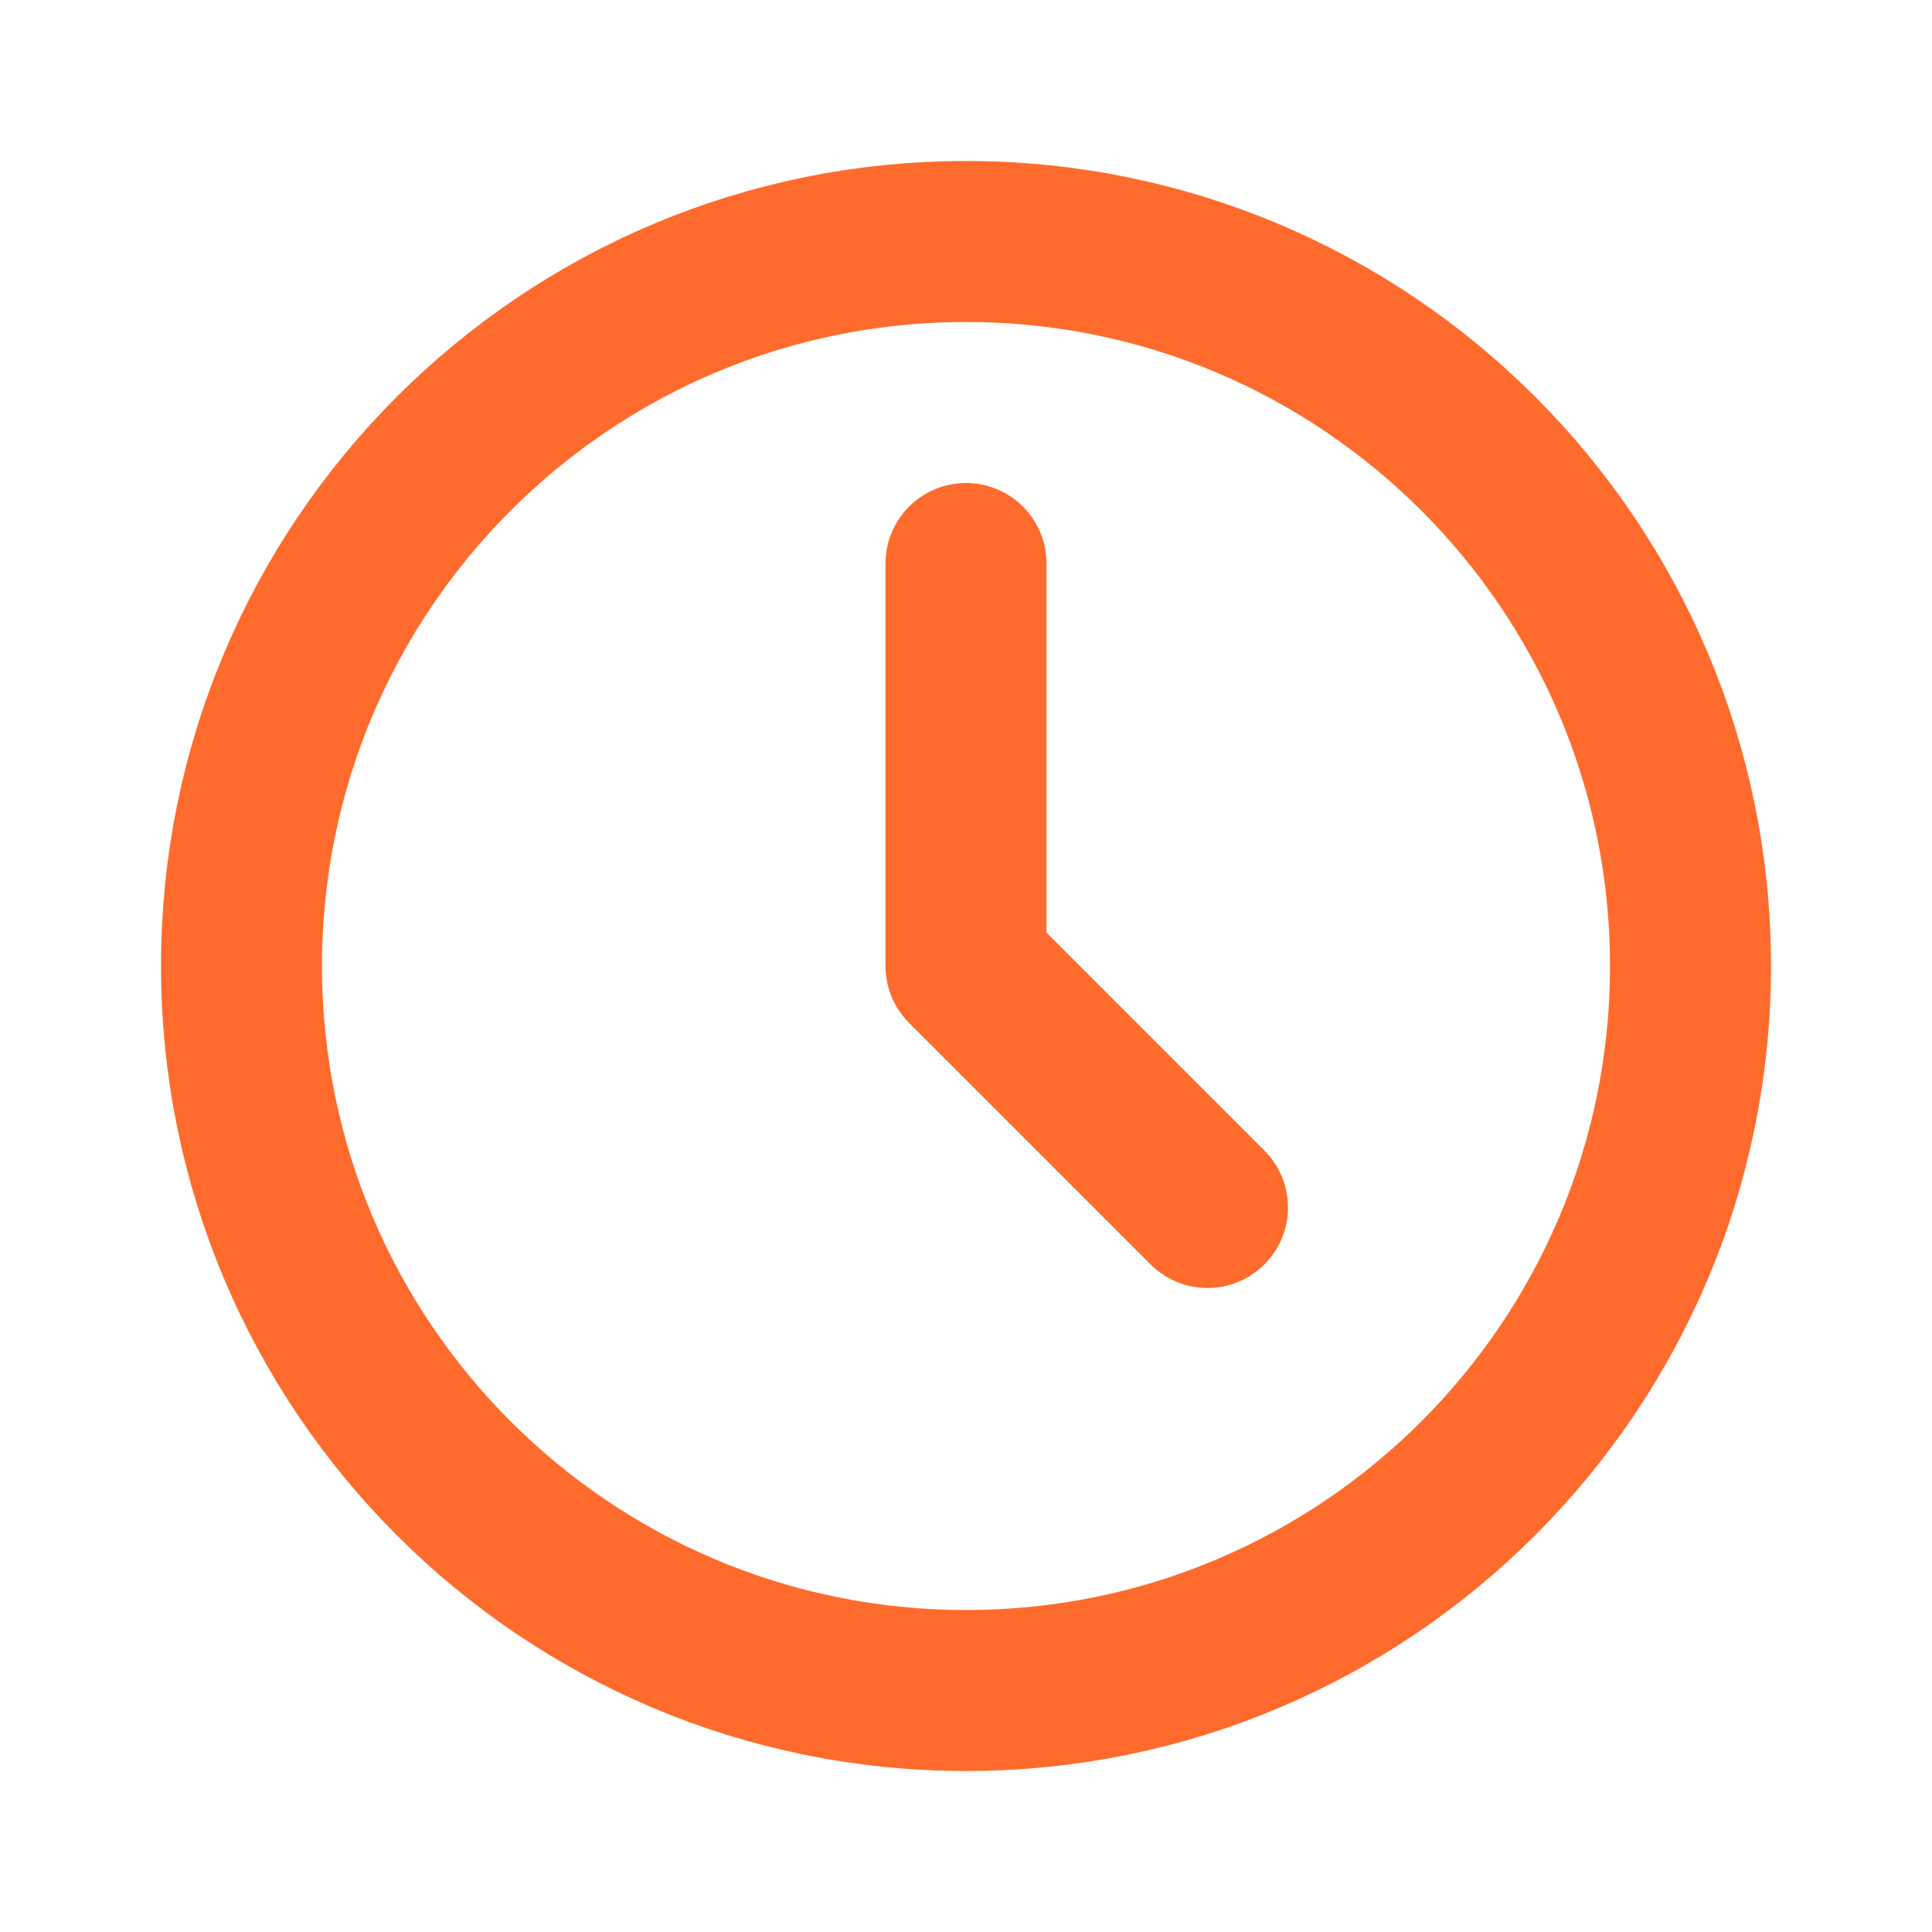
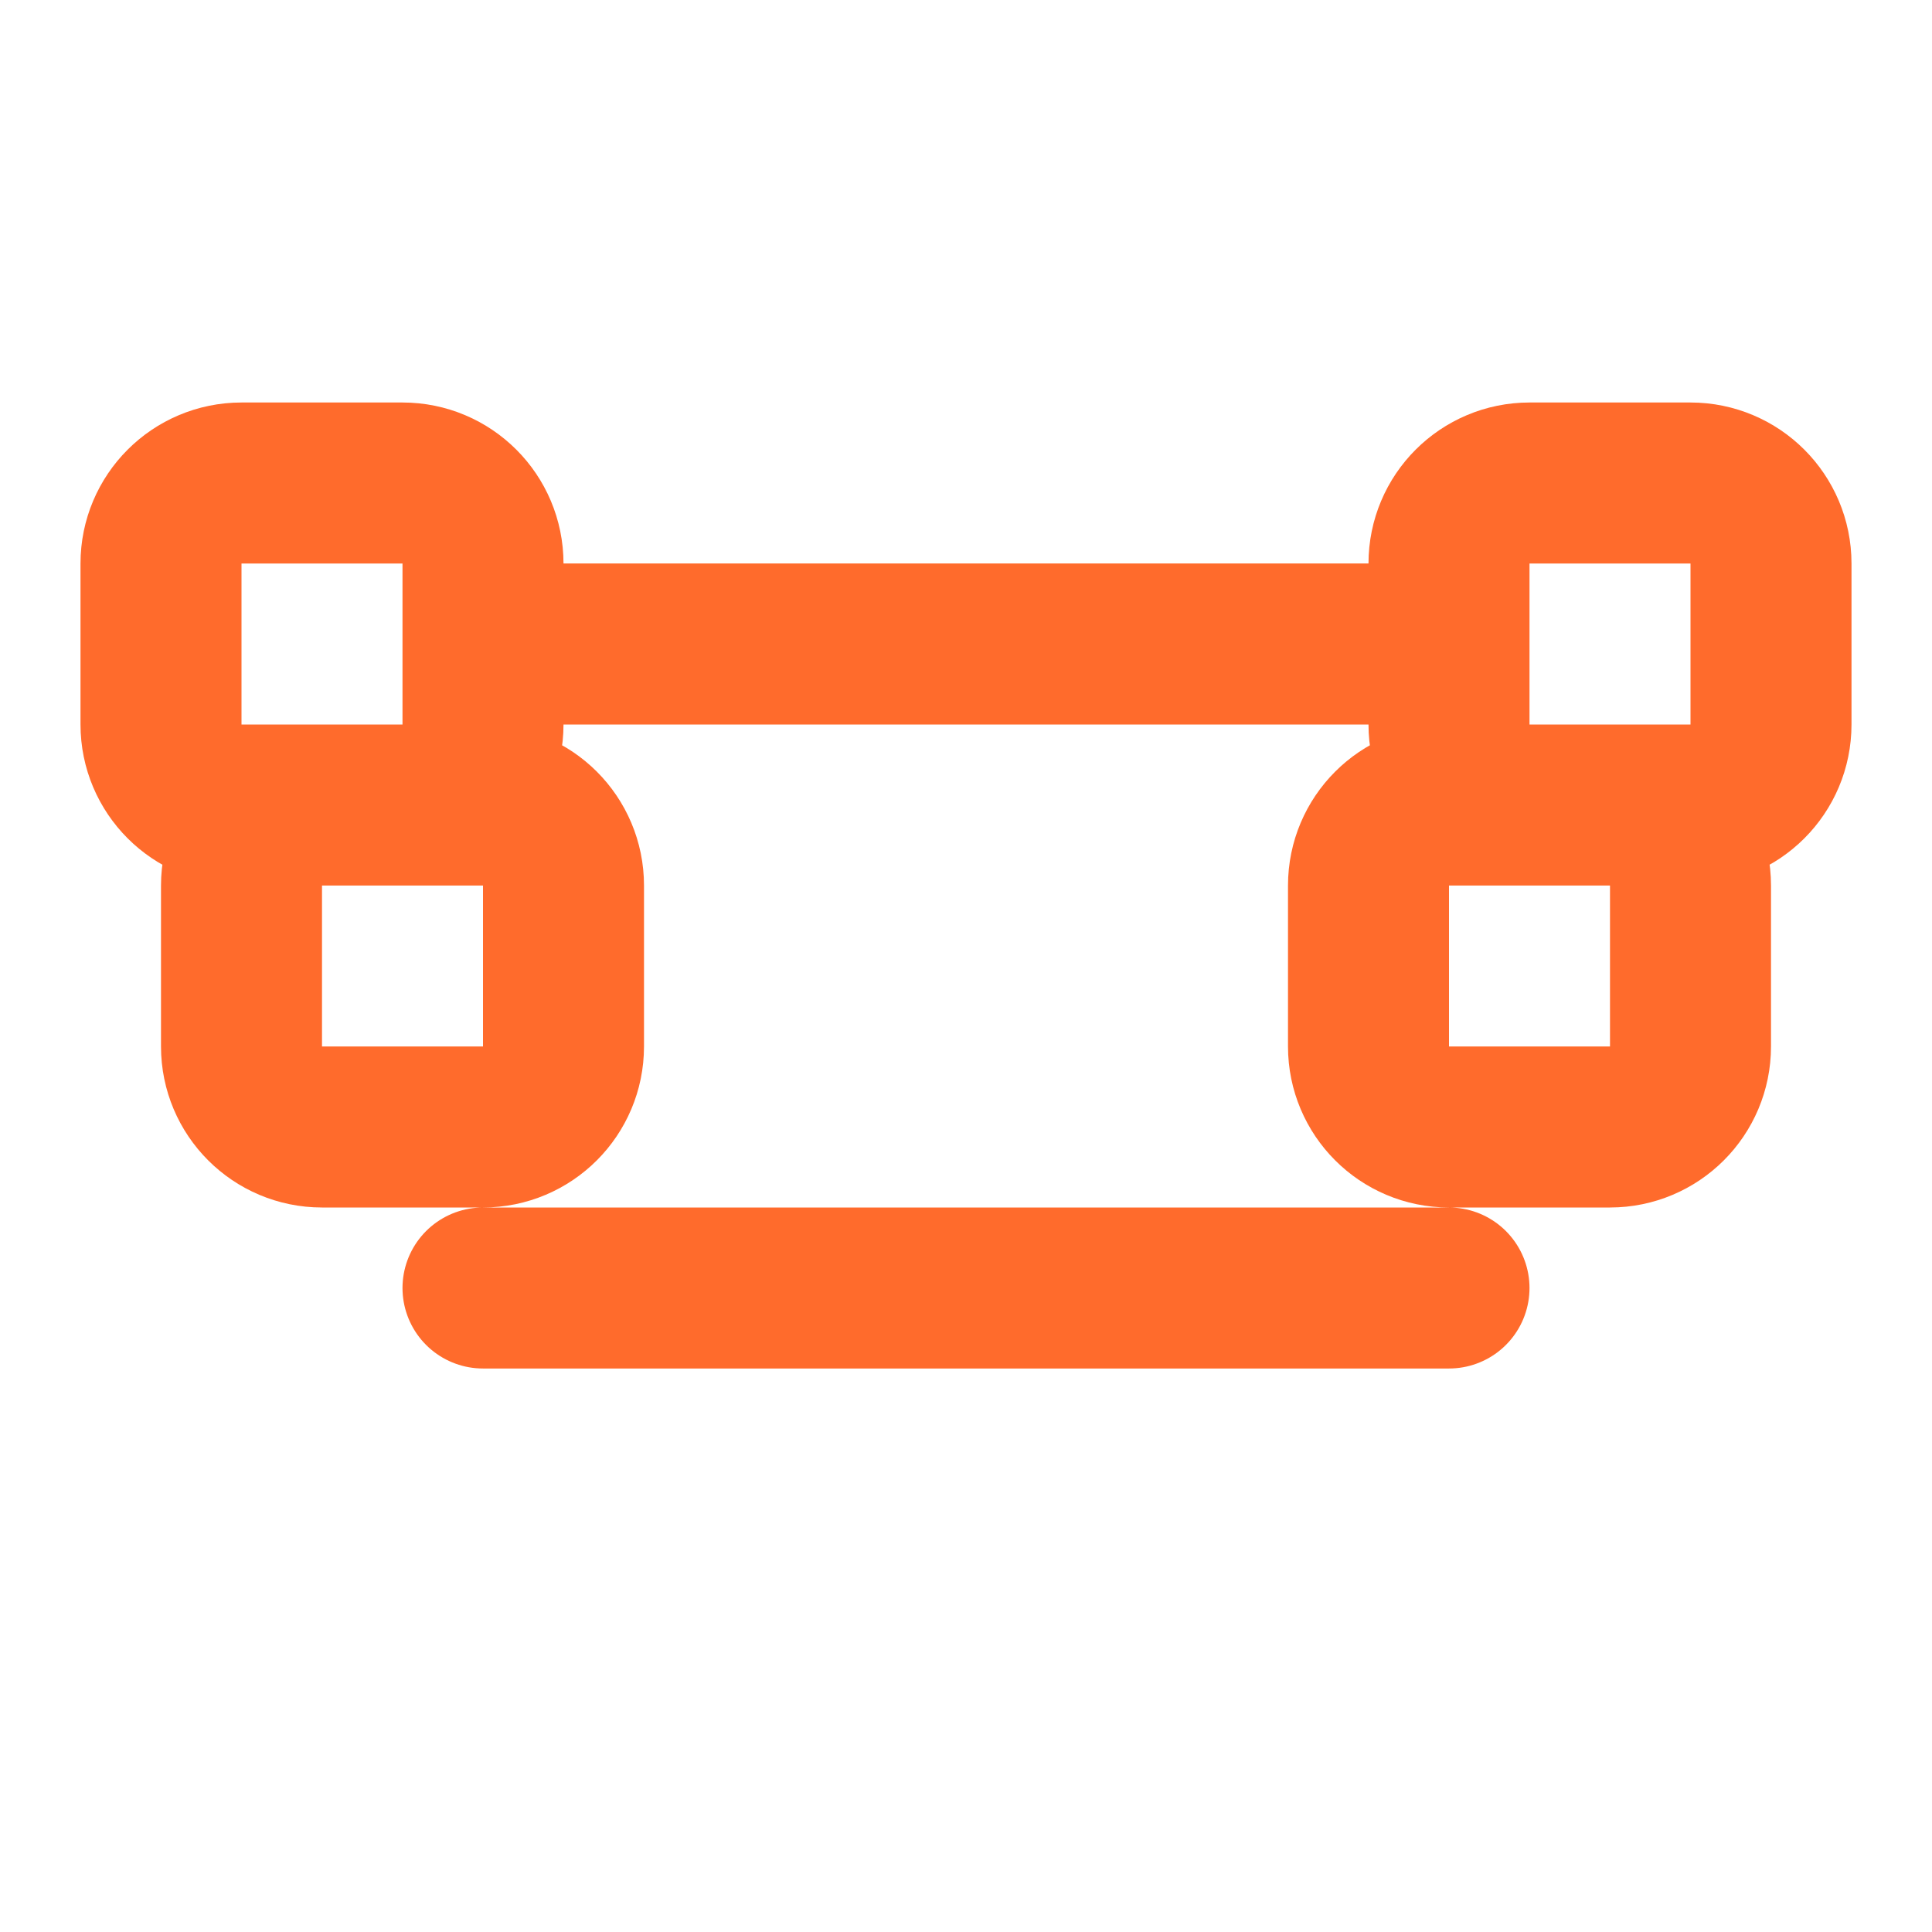
<svg xmlns="http://www.w3.org/2000/svg" viewBox="0 0 24 24" fill="none" stroke="#FF6B2C" stroke-width="2" stroke-linecap="round" stroke-linejoin="round">
-   <circle cx="12" cy="12" r="9" />
-   <path d="M12 7v5l3 3" />
+   <path d="M3 10h2a1 1 0 001-1V7a1 1 0 00-1-1H3a1 1 0 00-1 1v2a1 1 0 001 1zm18 0h-2a1 1 0 01-1-1V7a1 1 0 011-1h2a1 1 0 011 1v2a1 1 0 01-1 1zM6 8h12M4 14h2a1 1 0 001-1v-2a1 1 0 00-1-1H4a1 1 0 00-1 1v2a1 1 0 001 1zm16 0h-2a1 1 0 01-1-1v-2a1 1 0 011-1h2a1 1 0 011 1v2a1 1 0 01-1 1zM6 16h12" />
</svg>
